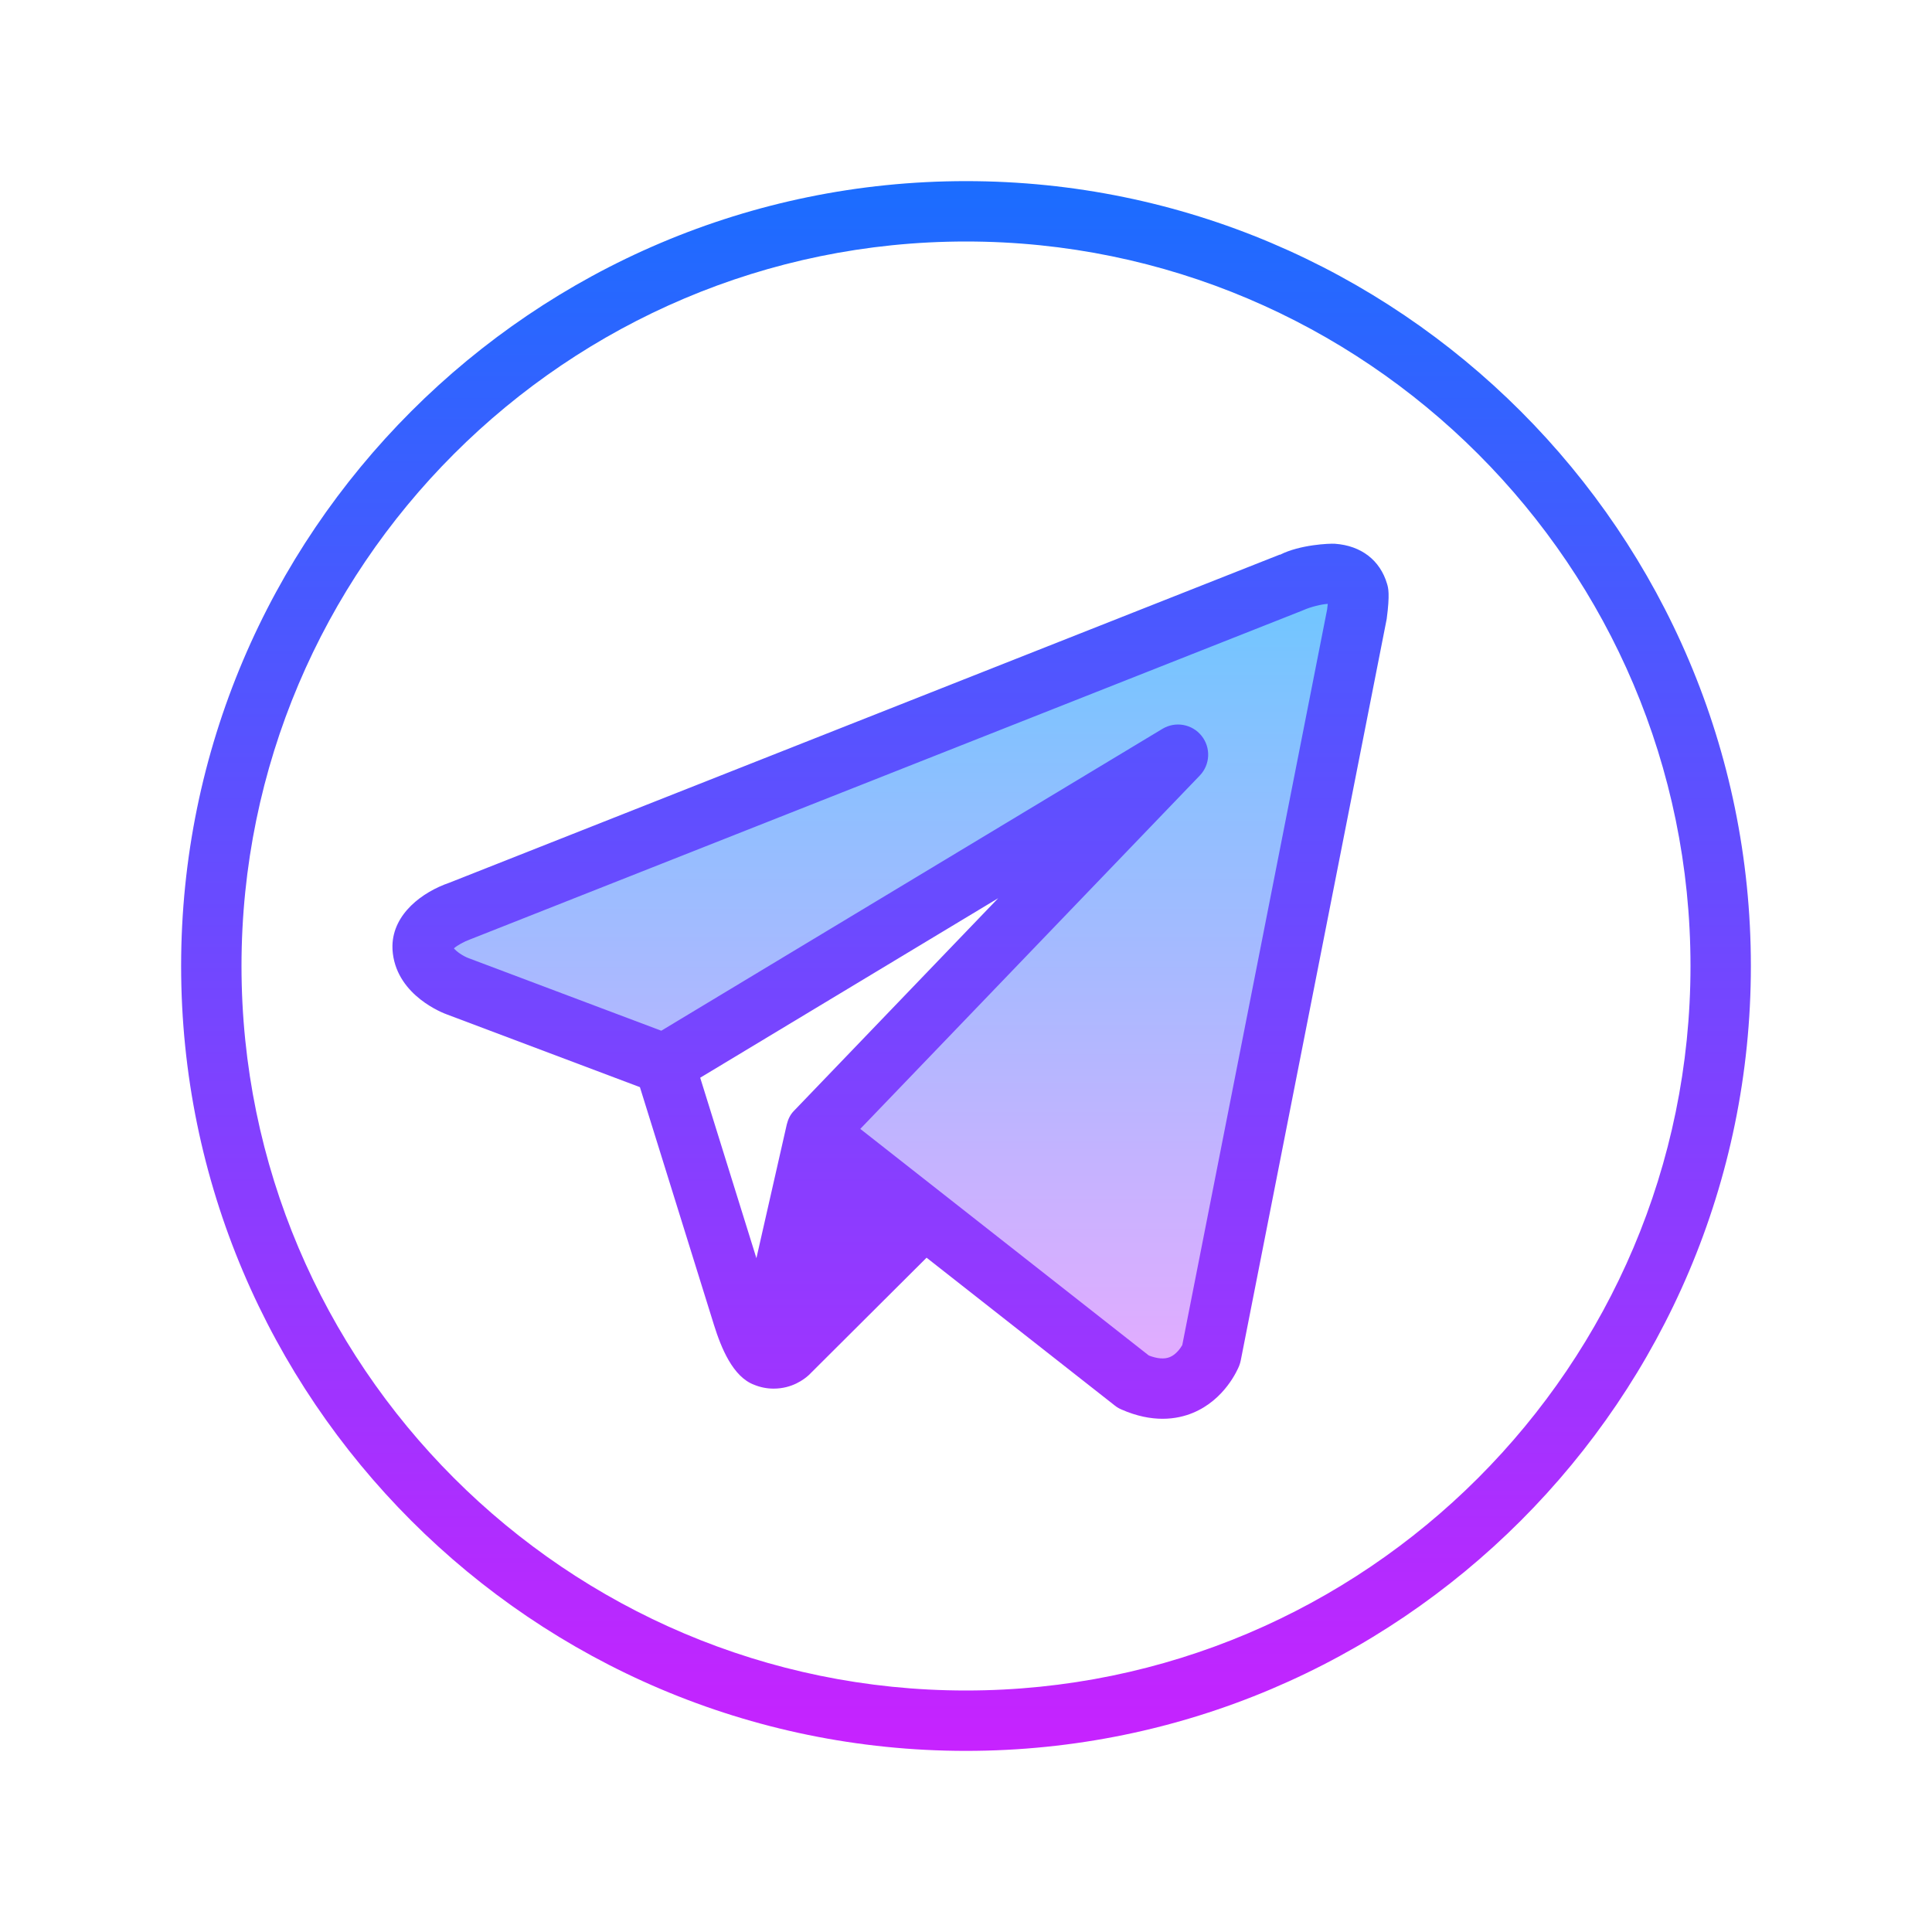
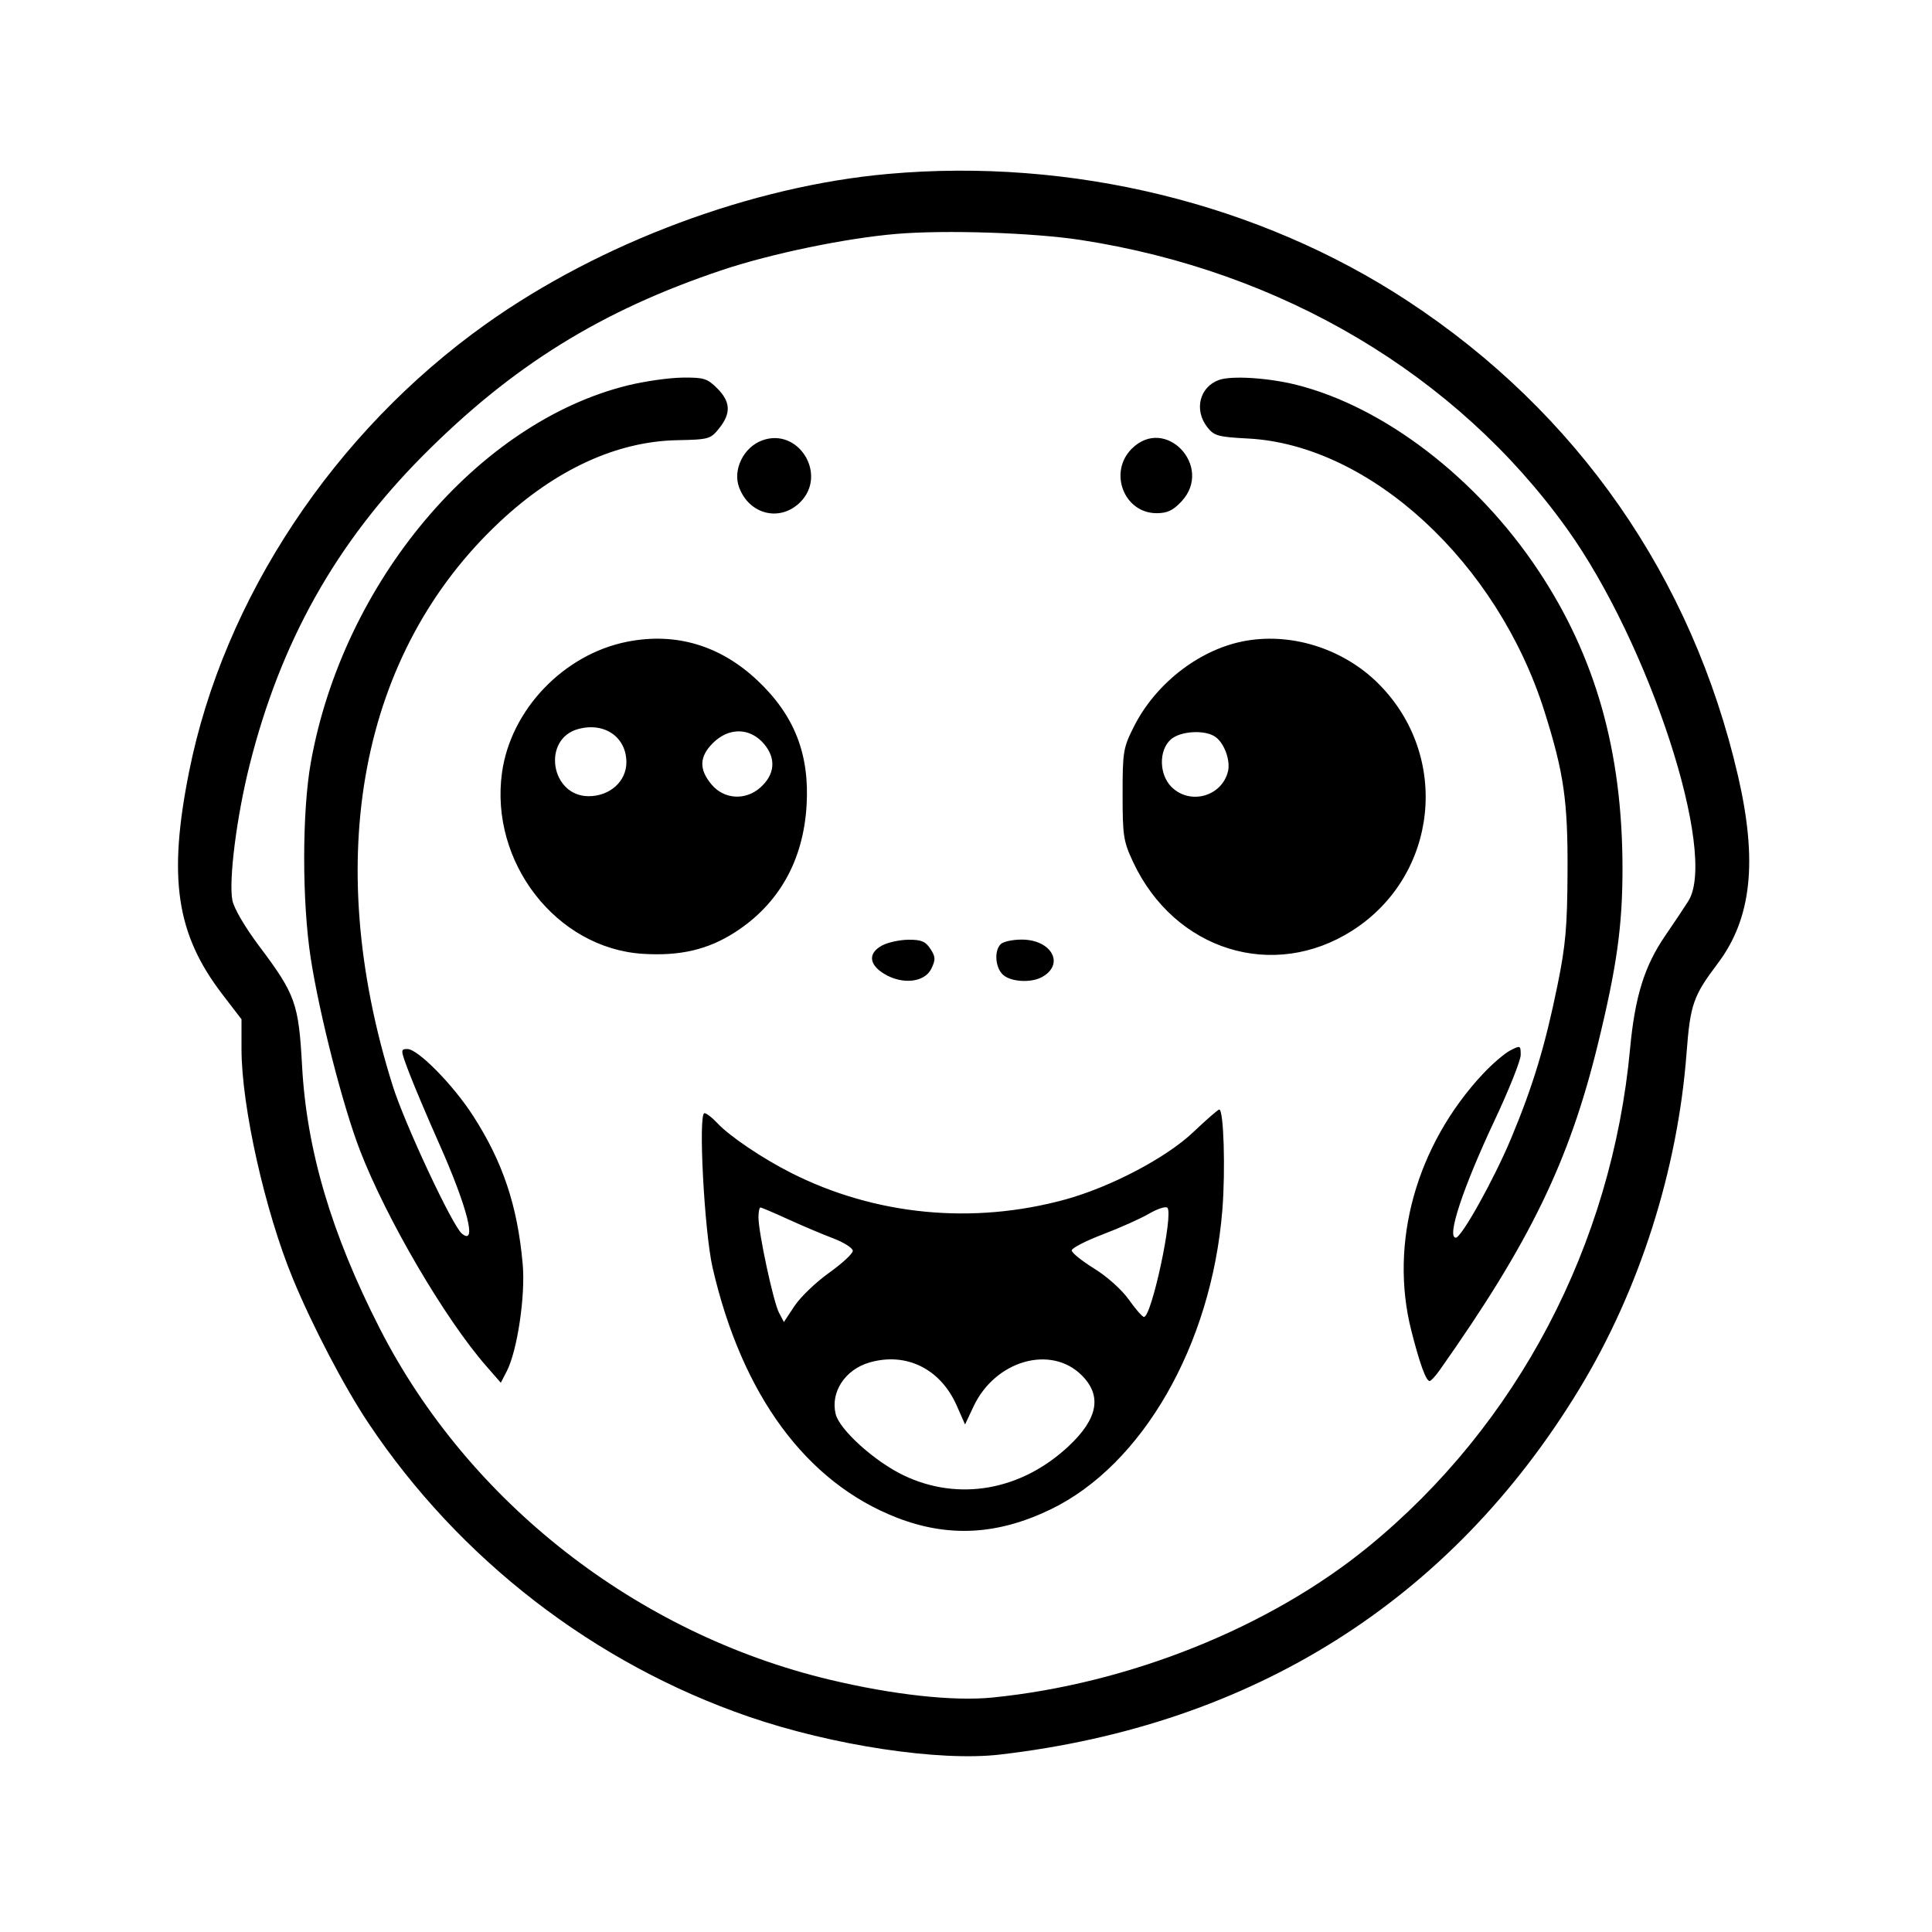
- <svg xmlns="http://www.w3.org/2000/svg" x="0px" y="0px" width="100" height="100" viewBox="0 0 64 64">
-   <linearGradient id="EEzBmxT86u8E~6vCqQtLma_114954_gr1" x1="29.5" x2="29.5" y1="19.006" y2="46" gradientUnits="userSpaceOnUse" spreadMethod="reflect">
-     <stop offset="0" stop-color="#6dc7ff" />
-     <stop offset="1" stop-color="#e6abff" />
-   </linearGradient>
-   <path fill="url(#EEzBmxT86u8E~6vCqQtLma_114954_gr1)" d="M22.007,35.25L39.022,25L27.011,37.5l10.535,8.275c1.887,0.83,2.574-0.899,2.574-0.899 l4.825-24.501c0,0,0.082-0.625,0.045-0.75c-0.344-1.168-2.228-0.325-2.227-0.324L15.206,30.188c0,0-1.304,0.449-1.201,1.278 c0.103,0.83,1.167,1.209,1.167,1.209l6.837,2.575" />
-   <linearGradient id="EEzBmxT86u8E~6vCqQtLmb_114954_gr2" x1="29.5" x2="29.5" y1="5.833" y2="58.262" gradientUnits="userSpaceOnUse" spreadMethod="reflect">
-     <stop offset="0" stop-color="#1a6dff" />
-     <stop offset="1" stop-color="#c822ff" />
-   </linearGradient>
-   <path fill="url(#EEzBmxT86u8E~6vCqQtLmb_114954_gr2)" d="M45.949,19.343c-0.23-0.784-0.859-1.269-1.727-1.33c-0.175-0.013-1.159,0.027-1.823,0.365 l-0.003-0.007L14.881,29.243C13.996,29.547,13.02,30.266,13,31.33c-0.002,0.084,0.003,0.171,0.014,0.26 c0.173,1.4,1.654,1.968,1.807,2.021l6.377,2.402c0.49,1.575,2.108,6.774,2.456,7.886c0.234,0.744,0.62,1.709,1.327,1.973 C25.185,45.956,25.402,46,25.628,46c0.614,0,1.014-0.312,1.163-0.447l3.903-3.89l6.235,4.897c0.065,0.052,0.138,0.096,0.215,0.129 c0.517,0.228,0.976,0.31,1.367,0.31c0.409,0,0.745-0.089,0.998-0.193c1.067-0.438,1.494-1.447,1.54-1.561 c0.022-0.057,0.04-0.116,0.052-0.176l4.835-24.564C46.047,19.669,45.987,19.472,45.949,19.343z M23.195,35.701l9.872-5.947 l-6.775,7.053c-0.12,0.124-0.188,0.279-0.229,0.442c-0.003,0.012-1.006,4.43-1.006,4.43L23.195,35.701z M43.963,20.188l-4.799,24.37 c-0.057,0.098-0.2,0.311-0.413,0.398c-0.179,0.073-0.412,0.055-0.694-0.053l-9.559-7.507l11.245-11.704 c0.348-0.361,0.374-0.925,0.061-1.316c-0.312-0.391-0.867-0.491-1.297-0.232l-16.601,10l-6.389-2.406 c-0.196-0.075-0.398-0.221-0.481-0.323c0.109-0.096,0.329-0.221,0.537-0.296L43.131,20.23c0.017-0.006,0.033-0.014,0.05-0.021 c0.251-0.11,0.59-0.192,0.803-0.205C43.974,20.104,43.963,20.187,43.963,20.188z" />
-   <linearGradient id="EEzBmxT86u8E~6vCqQtLmc_114954_gr3" x1="32" x2="32" y1="5.833" y2="58.262" gradientUnits="userSpaceOnUse" spreadMethod="reflect">
-     <stop offset="0" stop-color="#1a6dff" />
-     <stop offset="1" stop-color="#c822ff" />
-   </linearGradient>
-   <path fill="url(#EEzBmxT86u8E~6vCqQtLmc_114954_gr3)" d="M32,58C17.663,58,6,46.336,6,32S17.663,6,32,6s26,11.664,26,26S46.337,58,32,58z M32,8 C18.767,8,8,18.767,8,32s10.767,24,24,24s24-10.767,24-24S45.233,8,32,8z" />
+ <svg xmlns="http://www.w3.org/2000/svg" width="512" height="512" viewBox="0 0 512 512" version="1.1">
+   <path d="M 235.354 46.091 C 199.237 49.314, 159.089 64.299, 128.773 85.870 C 88.542 114.497, 59.295 158.605, 50.112 204.500 C 44.477 232.666, 46.694 247.541, 58.904 263.471 L 64 270.120 64 277.960 C 64 293.175, 70.213 320.951, 77.633 338.904 C 82.818 351.450, 91.261 367.586, 97.640 377.143 C 121.720 413.220, 157.514 440.854, 198.388 454.926 C 220.573 462.563, 248.865 466.843, 264.903 464.987 C 332.048 457.217, 384.585 424.063, 418.594 368 C 434.492 341.791, 444.599 310.106, 446.953 279.092 C 447.932 266.197, 448.715 263.940, 455.189 255.366 C 464.192 243.441, 465.836 228.297, 460.589 205.617 C 448.412 152.981, 417.996 109.265, 373 79.730 C 333.666 53.910, 283.932 41.756, 235.354 46.091 M 237.500 61.992 C 224.103 63.126, 204.350 67.224, 191.412 71.553 C 159.333 82.285, 135.691 96.960, 111.964 120.868 C 88.949 144.057, 74.350 170.142, 66.150 202.724 C 62.730 216.313, 60.574 233.213, 61.578 238.562 C 61.979 240.699, 64.891 245.674, 68.760 250.829 C 78.302 263.543, 79.149 265.917, 80.051 282.468 C 81.268 304.803, 87.806 326.916, 100.608 352 C 124.121 398.068, 168.736 432.914, 219.844 445.126 C 236.685 449.150, 252.638 450.901, 263 449.864 C 299.193 446.240, 336.423 431.309, 362.600 409.919 C 402.097 377.644, 427.172 329.932, 431.992 277.881 C 433.267 264.108, 435.813 255.946, 441.337 247.916 C 443.627 244.588, 446.372 240.472, 447.438 238.769 C 455.257 226.276, 437.092 170.577, 415.267 140.124 C 386.004 99.292, 339.804 71.839, 286.500 63.609 C 273.880 61.660, 250.522 60.889, 237.500 61.992 M 166.500 102.102 C 126.637 111.857, 90.956 154.231, 82.380 202 C 80.033 215.074, 80.021 238.988, 82.355 254 C 84.682 268.975, 90.897 293.220, 95.392 304.858 C 102.395 322.990, 117.853 349.405, 128.817 361.972 L 132.719 366.445 134.294 363.398 C 137.086 358, 139.267 343.383, 138.525 335.047 C 137.140 319.488, 133.249 307.884, 125.287 295.568 C 120.021 287.423, 110.733 278, 107.972 278 C 106.100 278, 106.115 278.216, 108.409 284.250 C 109.716 287.688, 113.293 296.139, 116.357 303.030 C 123.908 320.012, 126.516 330.333, 122.391 326.909 C 119.866 324.814, 107.245 297.830, 104.073 287.745 C 85.104 227.441, 95.473 172.871, 132.478 138.248 C 147.233 124.443, 163.421 116.988, 179.354 116.660 C 187.889 116.484, 188.294 116.370, 190.599 113.489 C 193.773 109.522, 193.622 106.468, 190.077 102.923 C 187.440 100.286, 186.534 100.007, 180.827 100.072 C 177.347 100.112, 170.900 101.026, 166.500 102.102 M 323 100.709 C 317.854 102.602, 316.387 108.680, 319.975 113.242 C 321.754 115.503, 322.824 115.799, 330.725 116.211 C 363.087 117.902, 396.856 149.012, 409.330 188.625 C 414.449 204.883, 415.506 212.243, 415.414 231 C 415.342 245.715, 414.912 250.535, 412.714 261.284 C 409.446 277.266, 406.229 287.872, 400.457 301.690 C 395.937 312.509, 387.308 328, 385.801 328 C 383.308 328, 387.697 314.741, 396.111 296.851 C 399.900 288.794, 403 281.020, 403 279.575 C 403 277.025, 402.920 276.990, 400.219 278.387 C 398.689 279.178, 395.408 282.002, 392.927 284.663 C 375.326 303.541, 368.126 329.386, 374.004 352.590 C 376.221 361.344, 377.915 366.007, 378.871 365.987 C 379.217 365.980, 380.400 364.700, 381.500 363.143 C 405.368 329.364, 415.821 307.866, 423.385 277 C 428.463 256.280, 429.994 245.368, 429.978 230 C 429.945 199.075, 422.824 173.945, 407.623 151.112 C 391.348 126.665, 366.793 107.828, 343.590 101.990 C 336.106 100.107, 326.297 99.497, 323 100.709 M 202 116.706 C 197.026 118.524, 194.106 124.518, 195.897 129.230 C 198.634 136.428, 206.787 138.366, 212.077 133.077 C 219.377 125.777, 211.627 113.187, 202 116.706 M 299.923 118.923 C 293.689 125.157, 297.879 136, 306.522 136 C 309.344 136, 310.871 135.279, 313.099 132.894 C 321.701 123.686, 308.820 110.027, 299.923 118.923 M 166.236 170.060 C 149.393 173.381, 135.330 188.089, 133.030 204.790 C 129.763 228.521, 147.464 251.303, 170.307 252.769 C 180.231 253.406, 187.661 251.665, 194.850 247.018 C 206.436 239.530, 212.892 228.053, 213.757 213.409 C 214.558 199.828, 210.505 189.535, 200.728 180.322 C 190.867 171.031, 179.086 167.526, 166.236 170.060 M 329.045 170.032 C 317.398 172.473, 306.144 181.349, 300.500 192.548 C 297.664 198.175, 297.500 199.156, 297.500 210.500 C 297.500 221.529, 297.725 222.980, 300.277 228.430 C 311.262 251.887, 337.438 260.046, 358.453 246.564 C 381.156 231.998, 384.484 200.385, 365.332 181.209 C 355.872 171.736, 341.717 167.377, 329.045 170.032 M 153.295 193.181 C 143.556 195.772, 145.878 211, 156.012 211 C 161.623 211, 166 207.066, 166 202.022 C 166 195.347, 160.234 191.335, 153.295 193.181 M 188.923 196.923 C 185.298 200.548, 185.196 203.891, 188.589 207.923 C 191.883 211.838, 197.524 212.201, 201.445 208.750 C 205.360 205.305, 205.749 201.043, 202.500 197.182 C 198.807 192.794, 193.160 192.686, 188.923 196.923 M 310.189 196.039 C 307.045 198.967, 307.180 205.270, 310.455 208.545 C 315.316 213.407, 323.751 211.112, 325.417 204.475 C 326.128 201.641, 324.543 197.135, 322.211 195.363 C 319.493 193.299, 312.722 193.679, 310.189 196.039 M 233.750 250.572 C 230.029 252.591, 230.228 255.552, 234.250 258.037 C 239.078 261.020, 245.064 260.382, 246.823 256.697 C 247.973 254.286, 247.936 253.551, 246.557 251.447 C 245.265 249.476, 244.132 249.008, 240.727 249.040 C 238.402 249.062, 235.262 249.751, 233.750 250.572 M 265.200 250.200 C 263.407 251.993, 263.752 256.466, 265.829 258.345 C 267.881 260.202, 273.145 260.528, 276.043 258.977 C 282.297 255.630, 278.776 249, 270.745 249 C 268.355 249, 265.860 249.540, 265.200 250.200 M 316.234 300.025 C 309.069 306.834, 294.278 314.606, 282.208 317.904 C 257.756 324.584, 231.986 322.089, 209.777 310.891 C 202.078 307.009, 193.320 301.106, 190.076 297.611 C 188.742 296.175, 187.217 295, 186.686 295 C 184.993 295, 186.658 326.483, 188.855 336 C 196.648 369.767, 213.701 392.885, 237.687 402.199 C 251.327 407.495, 264.338 406.798, 278.400 400.018 C 302.769 388.267, 321.040 356.440, 323.931 320.706 C 324.791 310.078, 324.294 293.967, 323.107 294.035 C 322.773 294.054, 319.680 296.750, 316.234 300.025 M 304.500 321.644 C 302.300 322.931, 296.788 325.398, 292.250 327.125 C 287.712 328.852, 284.005 330.768, 284.011 331.383 C 284.017 331.997, 286.709 334.163, 289.993 336.196 C 293.429 338.322, 297.328 341.826, 299.175 344.446 C 300.940 346.951, 302.735 349, 303.164 349 C 305.196 349, 311.066 321.565, 309.356 320.058 C 308.885 319.643, 306.700 320.356, 304.500 321.644 M 201 322.593 C 201 326.632, 204.951 345.029, 206.421 347.834 L 207.740 350.351 210.558 346.091 C 212.108 343.749, 216.217 339.805, 219.688 337.328 C 223.160 334.851, 226 332.221, 226 331.484 C 226 330.747, 223.637 329.247, 220.750 328.152 C 217.863 327.056, 212.472 324.774, 208.772 323.080 C 205.072 321.386, 201.809 320, 201.522 320 C 201.235 320, 201 321.167, 201 322.593 M 230.410 361.077 C 223.947 362.953, 220.026 368.947, 221.465 374.750 C 222.504 378.936, 231.839 387.344, 239.516 391.007 C 254.124 397.979, 270.781 394.981, 283.332 383.121 C 290.989 375.886, 292.069 369.869, 286.679 364.479 C 278.496 356.296, 263.730 360.539, 257.999 372.721 L 255.751 377.500 253.528 372.467 C 249.228 362.732, 240.138 358.254, 230.410 361.077" stroke="none" fill="black" fill-rule="evenodd" />
</svg>
